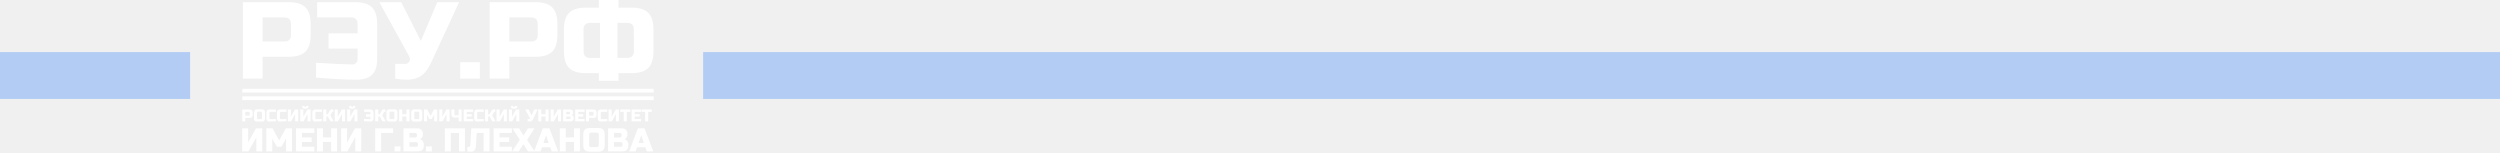
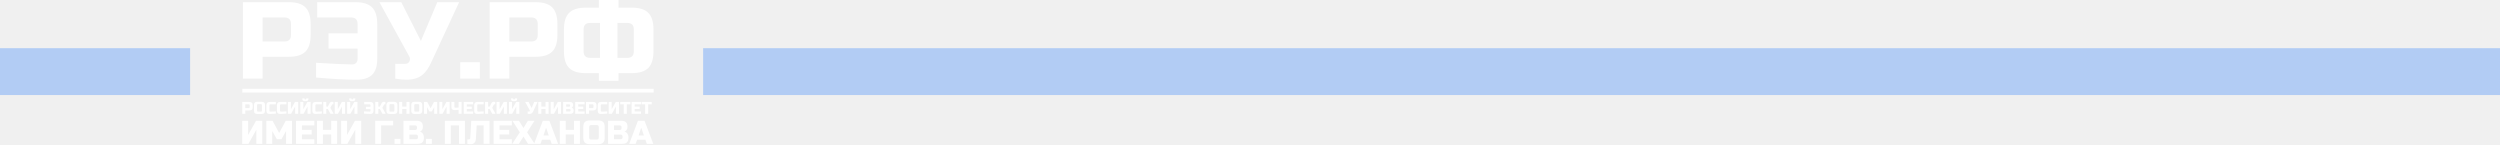
- <svg xmlns="http://www.w3.org/2000/svg" width="1920" height="117" viewBox="0 0 1920 117" fill="none">
-   <rect opacity="0.3" x="540" y="40" width="1380" height="36" fill="#217AFF" />
-   <rect opacity="0.3" y="40" width="146" height="36" fill="#217AFF" />
-   <path d="M186.582 1.677H221.8C227.67 1.677 231.933 3.004 234.588 5.66C237.243 8.315 238.571 12.578 238.571 18.447V26.833C238.571 32.703 237.243 36.965 234.588 39.62C231.933 42.276 227.67 43.603 221.8 43.603H201.676V60.374H186.582V1.677ZM223.449 18.447C223.449 15.074 221.762 13.387 218.388 13.387H201.676V31.864H218.446C221.82 31.864 223.506 30.177 223.506 26.804L223.449 18.447Z" fill="white" />
-   <path d="M242.765 48.215C256.408 49.054 265.632 49.473 270.436 49.473C270.998 49.517 271.563 49.438 272.091 49.242C272.619 49.047 273.099 48.74 273.497 48.342C273.896 47.943 274.203 47.463 274.399 46.935C274.594 46.407 274.673 45.842 274.629 45.281V37.329H252.328V25.575H274.629V18.447C274.629 15.074 272.942 13.387 269.569 13.387H243.546V1.677H272.894C278.764 1.677 283.027 3.004 285.682 5.66C288.337 8.315 289.665 12.578 289.665 18.447V45.281C289.665 50.76 288.381 54.784 285.812 57.352C283.243 59.921 279.217 61.208 273.733 61.213C265.347 61.213 255.006 60.654 242.707 59.536L242.765 48.215Z" fill="white" />
-   <path d="M312.193 61.213C309.281 61.204 306.377 60.923 303.518 60.374V49.054H311.065C311.754 49.114 312.445 48.961 313.045 48.616C313.645 48.271 314.124 47.75 314.419 47.124C314.7 46.566 314.844 45.949 314.838 45.324C314.85 44.724 314.706 44.131 314.419 43.603L291.359 1.677H308.13L323.224 31.445L335.838 1.677H352.608L331.226 47.796C329.269 52.23 326.918 55.529 324.171 57.692C321.159 60.044 317.166 61.218 312.193 61.213Z" fill="white" />
-   <path d="M353.453 47.796H368.547V60.374H353.453V47.796Z" fill="white" />
-   <path d="M376.086 1.677H411.304C417.174 1.677 421.437 3.004 424.092 5.66C426.747 8.315 428.075 12.578 428.075 18.447V26.833C428.075 32.703 426.747 36.965 424.092 39.62C421.437 42.276 417.174 43.603 411.304 43.603H391.18V60.374H376.086V1.677ZM412.953 18.447C412.953 15.074 411.266 13.387 407.892 13.387H391.18V31.864H407.95C411.324 31.864 413.01 30.177 413.01 26.804L412.953 18.447Z" fill="white" />
-   <path d="M501.865 39.411C501.865 45.281 500.538 49.543 497.882 52.199C495.227 54.854 490.964 56.182 485.095 56.182H475.032V62.051H459.939V56.182H449.876C444.006 56.182 439.744 54.854 437.088 52.199C434.433 49.543 433.105 45.281 433.105 39.411V22.64C433.105 16.771 434.433 12.508 437.088 9.853C439.744 7.197 444.006 5.87 449.876 5.87H459.939V0H475.032V5.87H485.095C490.964 5.87 495.227 7.197 497.882 9.853C500.538 12.508 501.865 16.771 501.865 22.64V39.411ZM448.199 39.411C448.199 42.785 449.886 44.471 453.259 44.471H460.792V17.58H453.23C449.857 17.58 448.17 19.267 448.17 22.64L448.199 39.411ZM486.772 22.64C486.772 19.267 485.085 17.58 481.711 17.58H474.194V44.442H481.755C485.128 44.442 486.815 42.756 486.815 39.382L486.772 22.64Z" fill="white" />
-   <path d="M501.997 68.182H186.102V71.073H501.997V68.182Z" fill="white" />
-   <path d="M186.043 84.085H191.508C192.225 84.023 192.939 84.244 193.496 84.7C193.955 85.255 194.176 85.97 194.11 86.688V87.989C194.144 88.343 194.107 88.701 194.001 89.041C193.896 89.381 193.724 89.697 193.496 89.97C192.941 90.431 192.227 90.655 191.508 90.591H188.385V93.194H186.043V84.085ZM191.768 86.688C191.777 86.583 191.763 86.478 191.727 86.379C191.69 86.28 191.633 86.191 191.559 86.116C191.485 86.042 191.395 85.985 191.296 85.949C191.198 85.913 191.092 85.898 190.987 85.907H188.385V88.799H190.987C191.092 88.807 191.198 88.793 191.296 88.757C191.395 88.721 191.485 88.664 191.559 88.59C191.633 88.515 191.69 88.425 191.727 88.327C191.763 88.228 191.777 88.123 191.768 88.018V86.688Z" fill="white" />
-   <path d="M203.518 90.72C203.582 91.076 203.559 91.442 203.451 91.787C203.343 92.132 203.153 92.446 202.897 92.702C202.642 92.957 202.328 93.147 201.983 93.255C201.638 93.364 201.272 93.387 200.916 93.323H197.663C197.307 93.388 196.94 93.367 196.594 93.259C196.248 93.152 195.934 92.962 195.678 92.706C195.422 92.45 195.232 92.135 195.124 91.789C195.017 91.443 194.995 91.076 195.061 90.72V86.556C194.996 85.839 195.217 85.125 195.675 84.569C196.232 84.112 196.946 83.892 197.663 83.954H200.916C201.272 83.888 201.639 83.91 201.985 84.018C202.331 84.125 202.645 84.315 202.901 84.571C203.157 84.827 203.347 85.142 203.455 85.488C203.562 85.834 203.584 86.2 203.518 86.556V90.72ZM201.176 86.556C201.185 86.452 201.171 86.346 201.135 86.248C201.098 86.149 201.041 86.059 200.967 85.985C200.893 85.911 200.803 85.853 200.704 85.817C200.606 85.781 200.5 85.767 200.395 85.776H198.183C198.079 85.767 197.973 85.781 197.875 85.817C197.776 85.853 197.686 85.911 197.612 85.985C197.538 86.059 197.48 86.149 197.444 86.248C197.408 86.346 197.394 86.452 197.403 86.556V90.72C197.394 90.825 197.408 90.93 197.444 91.029C197.48 91.128 197.538 91.217 197.612 91.292C197.686 91.366 197.776 91.423 197.875 91.459C197.973 91.496 198.079 91.51 198.183 91.501H200.395C200.5 91.51 200.606 91.496 200.704 91.459C200.803 91.423 200.893 91.366 200.967 91.292C201.041 91.217 201.098 91.128 201.135 91.029C201.171 90.93 201.185 90.825 201.176 90.72V86.556Z" fill="white" />
-   <path d="M211.89 93.064C209.962 93.237 208.358 93.324 207.076 93.324C206.739 93.375 206.395 93.347 206.072 93.241C205.748 93.135 205.454 92.954 205.214 92.714C204.973 92.473 204.792 92.179 204.686 91.856C204.58 91.532 204.552 91.188 204.604 90.852V86.688C204.538 86.332 204.56 85.965 204.667 85.619C204.775 85.273 204.965 84.959 205.221 84.703C205.477 84.447 205.791 84.257 206.137 84.149C206.483 84.041 206.85 84.02 207.206 84.085H211.89V85.907H207.726C207.622 85.898 207.516 85.913 207.418 85.949C207.319 85.985 207.229 86.042 207.155 86.116C207.081 86.191 207.023 86.28 206.987 86.379C206.951 86.478 206.937 86.583 206.946 86.688V90.852C206.942 90.939 206.955 91.026 206.985 91.108C207.014 91.189 207.06 91.265 207.119 91.329C207.178 91.387 207.248 91.432 207.325 91.462C207.402 91.492 207.485 91.505 207.567 91.502H208.167H208.847H209.57L210.495 91.452L211.941 91.358L211.89 93.064Z" fill="white" />
-   <path d="M219.988 93.064C218.06 93.237 216.455 93.324 215.173 93.324C214.837 93.375 214.493 93.347 214.17 93.241C213.846 93.135 213.552 92.954 213.311 92.714C213.071 92.473 212.89 92.179 212.784 91.856C212.678 91.532 212.65 91.188 212.701 90.852V86.688C212.635 86.332 212.657 85.965 212.765 85.619C212.872 85.273 213.062 84.959 213.318 84.703C213.574 84.447 213.889 84.257 214.235 84.149C214.581 84.041 214.947 84.02 215.304 84.085H219.988V85.907H215.824C215.717 85.894 215.608 85.905 215.506 85.939C215.404 85.973 215.31 86.029 215.233 86.104C215.155 86.179 215.095 86.27 215.057 86.371C215.02 86.472 215.005 86.58 215.014 86.688V90.852C215.01 90.939 215.023 91.027 215.054 91.109C215.085 91.192 215.133 91.266 215.195 91.329C215.254 91.387 215.324 91.432 215.401 91.462C215.478 91.492 215.561 91.505 215.643 91.502H216.243H216.916H217.638L218.564 91.452L219.973 91.358L219.988 93.064Z" fill="white" />
-   <path d="M229.007 93.193H226.665V87.598L223.543 93.193H221.07V84.085H223.412V89.68L226.535 84.085H229.007V93.193Z" fill="white" />
-   <path d="M236.204 93.194V87.599L233.089 93.194H230.609V84.085H232.951V89.68L236.074 84.085H238.547V93.194H236.204ZM233.862 83.435C233.633 83.468 233.398 83.446 233.178 83.373C232.958 83.299 232.758 83.175 232.594 83.011C232.43 82.847 232.307 82.647 232.233 82.427C232.16 82.207 232.138 81.973 232.171 81.743V81.353H233.862V81.678C233.861 81.738 233.872 81.798 233.895 81.854C233.918 81.909 233.951 81.96 233.994 82.002C234.036 82.045 234.087 82.079 234.142 82.101C234.198 82.124 234.258 82.135 234.318 82.134H234.708C234.768 82.135 234.828 82.124 234.883 82.101C234.939 82.079 234.99 82.045 235.032 82.002C235.075 81.96 235.108 81.909 235.131 81.854C235.153 81.798 235.164 81.738 235.163 81.678V81.353H236.855V81.743C236.888 81.973 236.866 82.207 236.793 82.427C236.719 82.647 236.596 82.847 236.432 83.011C236.267 83.175 236.068 83.299 235.847 83.373C235.627 83.446 235.393 83.468 235.163 83.435H233.862Z" fill="white" />
-   <path d="M247.181 93.063C245.253 93.237 243.648 93.323 242.367 93.323C241.685 93.38 241.009 93.164 240.487 92.723C240.27 92.466 240.105 92.168 240.003 91.847C239.902 91.525 239.865 91.187 239.894 90.851V86.687C239.828 85.969 240.049 85.255 240.509 84.699C241.064 84.245 241.774 84.025 242.489 84.085H247.174V85.907H243.01C242.905 85.898 242.8 85.912 242.701 85.948C242.602 85.984 242.513 86.041 242.438 86.116C242.364 86.19 242.307 86.28 242.271 86.379C242.235 86.477 242.22 86.583 242.229 86.687V90.851C242.225 90.938 242.238 91.025 242.268 91.107C242.298 91.189 242.344 91.264 242.403 91.328C242.462 91.386 242.532 91.431 242.609 91.461C242.686 91.491 242.768 91.505 242.851 91.502H243.451H244.123H244.846L245.764 91.451L247.21 91.357L247.181 93.063Z" fill="white" />
-   <path d="M254.895 83.955C255.288 83.973 255.679 84.016 256.066 84.085V85.841H255.546C255.417 85.842 255.293 85.885 255.191 85.964C255.097 86.037 255.018 86.128 254.96 86.232L253.724 88.574L256.261 93.193H253.789L251.772 89.485H250.601V93.193H248.273V84.085H250.616V87.699H251.787L253.088 85.227C253.265 84.884 253.511 84.581 253.811 84.338C254.116 84.087 254.5 83.952 254.895 83.955Z" fill="white" />
-   <path d="M265.011 93.193H262.669V87.598L259.546 93.193H257.074V84.085H259.416V89.68L262.539 84.085H265.011V93.193Z" fill="white" />
-   <path d="M272.216 93.194V87.599L269.093 93.194H266.621V84.085H268.963V89.68L272.086 84.085H274.558V93.194H272.216ZM269.874 83.435C269.644 83.468 269.41 83.446 269.19 83.373C268.97 83.299 268.77 83.175 268.606 83.011C268.442 82.847 268.318 82.647 268.245 82.427C268.171 82.207 268.15 81.973 268.182 81.743V81.353H269.874V81.678C269.873 81.738 269.884 81.798 269.907 81.854C269.929 81.909 269.963 81.96 270.005 82.002C270.048 82.045 270.098 82.079 270.154 82.101C270.21 82.124 270.269 82.135 270.329 82.134H270.72C270.78 82.135 270.84 82.124 270.895 82.101C270.951 82.079 271.002 82.045 271.044 82.002C271.086 81.96 271.12 81.909 271.143 81.854C271.165 81.798 271.176 81.738 271.175 81.678V81.353H272.852V81.743C272.885 81.973 272.864 82.207 272.79 82.427C272.717 82.647 272.593 82.847 272.429 83.011C272.265 83.175 272.065 83.299 271.845 83.373C271.625 83.446 271.39 83.468 271.161 83.435H269.874Z" fill="white" />
-   <path d="M279.57 91.314C281.686 91.444 283.117 91.509 283.864 91.509C283.951 91.514 284.039 91.502 284.121 91.472C284.203 91.442 284.278 91.396 284.341 91.336C284.4 91.272 284.446 91.197 284.476 91.115C284.506 91.033 284.519 90.946 284.515 90.859V89.623H281.059V87.801H284.515V86.688C284.524 86.583 284.509 86.478 284.473 86.379C284.437 86.28 284.38 86.191 284.306 86.116C284.231 86.042 284.142 85.985 284.043 85.949C283.944 85.913 283.839 85.898 283.734 85.907H279.7V84.085H284.255C284.972 84.023 285.685 84.244 286.242 84.7C286.702 85.255 286.923 85.97 286.857 86.688V90.852C286.887 91.187 286.85 91.526 286.748 91.847C286.646 92.168 286.482 92.466 286.264 92.724C285.742 93.165 285.066 93.381 284.385 93.324C283.083 93.324 281.479 93.237 279.57 93.064V91.314Z" fill="white" />
-   <path d="M294.841 83.954C295.224 83.974 295.605 84.017 295.983 84.085V85.841H295.462C295.334 85.842 295.21 85.885 295.108 85.964C295.014 86.037 294.935 86.128 294.877 86.231L293.641 88.574L296.178 93.193H293.706L291.689 89.484H290.518V93.193H288.176V84.085H290.518V87.699H291.689L292.99 85.227C293.167 84.884 293.414 84.581 293.713 84.338C294.03 84.077 294.431 83.941 294.841 83.954Z" fill="white" />
-   <path d="M305.214 90.721C305.279 91.077 305.258 91.444 305.15 91.79C305.043 92.136 304.853 92.45 304.597 92.706C304.34 92.963 304.026 93.153 303.68 93.26C303.334 93.368 302.967 93.389 302.611 93.323H299.358C299.002 93.388 298.636 93.365 298.291 93.256C297.946 93.148 297.633 92.958 297.377 92.703C297.121 92.447 296.931 92.133 296.823 91.788C296.715 91.443 296.692 91.077 296.756 90.721V86.557C296.69 86.201 296.712 85.834 296.819 85.489C296.927 85.143 297.117 84.828 297.373 84.572C297.629 84.316 297.944 84.126 298.289 84.019C298.635 83.911 299.002 83.889 299.358 83.955H302.611C302.968 83.887 303.335 83.908 303.682 84.015C304.029 84.122 304.344 84.312 304.6 84.568C304.857 84.825 305.047 85.14 305.154 85.487C305.261 85.833 305.281 86.201 305.214 86.557V90.721ZM302.871 86.557C302.88 86.453 302.866 86.347 302.83 86.249C302.794 86.15 302.737 86.06 302.662 85.986C302.588 85.912 302.498 85.854 302.4 85.818C302.301 85.782 302.195 85.768 302.091 85.777H299.879C299.774 85.768 299.669 85.782 299.57 85.818C299.471 85.854 299.382 85.912 299.307 85.986C299.233 86.06 299.176 86.15 299.14 86.249C299.103 86.347 299.089 86.453 299.098 86.557V90.721C299.089 90.826 299.103 90.931 299.14 91.03C299.176 91.129 299.233 91.218 299.307 91.293C299.382 91.367 299.471 91.424 299.57 91.46C299.669 91.496 299.774 91.511 299.879 91.502H302.091C302.195 91.511 302.301 91.496 302.4 91.46C302.498 91.424 302.588 91.367 302.662 91.293C302.737 91.218 302.794 91.129 302.83 91.03C302.866 90.931 302.88 90.826 302.871 90.721V86.557Z" fill="white" />
-   <path d="M314.495 93.193H312.153V89.484H308.9V93.193H306.551V84.085H308.9V87.699H312.153V84.085H314.495V93.193Z" fill="white" />
-   <path d="M324.297 90.721C324.361 91.077 324.338 91.443 324.23 91.788C324.122 92.133 323.932 92.447 323.676 92.703C323.421 92.958 323.107 93.148 322.762 93.256C322.417 93.365 322.051 93.388 321.695 93.323H318.442C318.086 93.389 317.719 93.368 317.373 93.26C317.027 93.153 316.713 92.963 316.457 92.706C316.201 92.45 316.011 92.136 315.903 91.79C315.796 91.444 315.774 91.077 315.84 90.721V86.557C315.772 86.201 315.793 85.833 315.9 85.487C316.006 85.14 316.196 84.825 316.453 84.568C316.709 84.312 317.025 84.122 317.371 84.015C317.718 83.908 318.086 83.887 318.442 83.955H321.695C322.051 83.889 322.418 83.911 322.764 84.019C323.11 84.126 323.424 84.316 323.68 84.572C323.936 84.828 324.126 85.143 324.234 85.489C324.341 85.834 324.363 86.201 324.297 86.557V90.721ZM321.955 86.557C321.964 86.453 321.95 86.347 321.914 86.249C321.878 86.15 321.82 86.06 321.746 85.986C321.672 85.912 321.582 85.854 321.483 85.818C321.385 85.782 321.279 85.768 321.175 85.777H318.963C318.858 85.768 318.752 85.782 318.654 85.818C318.555 85.854 318.465 85.912 318.391 85.986C318.317 86.06 318.26 86.15 318.223 86.249C318.187 86.347 318.173 86.453 318.182 86.557V90.721C318.173 90.826 318.187 90.931 318.223 91.03C318.26 91.129 318.317 91.218 318.391 91.293C318.465 91.367 318.555 91.424 318.654 91.46C318.752 91.496 318.858 91.511 318.963 91.502H321.175C321.279 91.511 321.385 91.496 321.483 91.46C321.582 91.424 321.672 91.367 321.746 91.293C321.82 91.218 321.878 91.129 321.914 91.03C321.95 90.931 321.964 90.826 321.955 90.721V86.557Z" fill="white" />
-   <path d="M333.435 88.118L331.613 91.371H329.791L327.97 88.118V93.178H325.613V84.085H328.086L330.688 88.899L333.29 84.085H335.762V93.193H333.42L333.435 88.118Z" fill="white" />
-   <path d="M345.319 93.193H342.962V87.598L339.839 93.193H337.367V84.085H339.709V89.68L342.832 84.085H345.304L345.319 93.193Z" fill="white" />
-   <path d="M352.192 90.2C351.151 90.287 350.168 90.33 349.242 90.33C348.529 90.398 347.817 90.183 347.262 89.73C347.043 89.473 346.877 89.175 346.774 88.854C346.671 88.533 346.633 88.194 346.662 87.858V84.085H349.004V87.858C348.996 87.945 349.008 88.033 349.037 88.116C349.067 88.198 349.115 88.273 349.177 88.335C349.239 88.397 349.314 88.445 349.396 88.475C349.479 88.505 349.567 88.516 349.654 88.508C350.363 88.508 351.209 88.465 352.192 88.378V84.085H354.534V93.193H352.192V90.2Z" fill="white" />
-   <path d="M363.35 93.193H356.121V84.085H363.35V85.906H358.47V87.699H362.302V89.52H358.47V91.407H363.35V93.193Z" fill="white" />
-   <path d="M371.458 93.064C369.531 93.237 367.926 93.324 366.644 93.324C366.308 93.353 365.969 93.314 365.648 93.211C365.326 93.108 365.029 92.943 364.772 92.724C364.551 92.468 364.385 92.17 364.282 91.849C364.179 91.527 364.141 91.188 364.172 90.852V86.688C364.106 85.97 364.326 85.255 364.786 84.7C365.343 84.244 366.057 84.023 366.774 84.085H371.458V85.907H367.294C367.19 85.898 367.084 85.913 366.986 85.949C366.887 85.985 366.797 86.042 366.723 86.116C366.649 86.191 366.591 86.28 366.555 86.379C366.519 86.478 366.505 86.583 366.514 86.688V90.852C366.51 90.939 366.523 91.026 366.553 91.108C366.582 91.189 366.628 91.265 366.687 91.329C366.746 91.387 366.816 91.432 366.893 91.462C366.971 91.492 367.053 91.505 367.135 91.502H367.735H368.415H369.138L370.056 91.452L371.502 91.358L371.458 93.064Z" fill="white" />
-   <path d="M379.172 83.955C379.565 83.973 379.956 84.016 380.343 84.085V85.841H379.83C379.704 85.841 379.581 85.885 379.483 85.964C379.385 86.035 379.303 86.126 379.245 86.232L378.008 88.574L380.553 93.193H378.081L376.064 89.485H374.893V93.193H372.551V84.085H374.893V87.699H376.064L377.365 85.227C377.544 84.885 377.79 84.583 378.088 84.338C378.394 84.088 378.777 83.953 379.172 83.955Z" fill="white" />
-   <path d="M389.297 93.193H386.954V87.598L383.832 93.193H381.359V84.085H383.701V89.68L386.824 84.085H389.297V93.193Z" fill="white" />
-   <path d="M396.493 93.194V87.599L393.371 93.194H390.898V84.085H393.241V89.68L396.363 84.085H398.836V93.194H396.493ZM394.151 83.435C393.922 83.468 393.687 83.446 393.467 83.373C393.247 83.299 393.047 83.175 392.883 83.011C392.719 82.847 392.596 82.647 392.522 82.427C392.449 82.207 392.427 81.973 392.46 81.743V81.353H394.151V81.678C394.15 81.738 394.162 81.798 394.184 81.854C394.207 81.909 394.24 81.96 394.283 82.002C394.325 82.045 394.376 82.079 394.431 82.101C394.487 82.124 394.547 82.135 394.607 82.134H395.012C395.072 82.135 395.131 82.124 395.187 82.101C395.243 82.079 395.293 82.045 395.336 82.002C395.378 81.96 395.412 81.909 395.434 81.854C395.457 81.798 395.468 81.738 395.467 81.678V81.353H397.18V81.743C397.213 81.973 397.191 82.207 397.118 82.427C397.044 82.647 396.921 82.847 396.757 83.011C396.593 83.175 396.393 83.299 396.173 83.373C395.953 83.446 395.718 83.468 395.489 83.435H394.151Z" fill="white" />
-   <path d="M406.576 93.323C406.124 93.321 405.674 93.278 405.231 93.193V91.436H406.409C406.515 91.445 406.621 91.421 406.712 91.368C406.804 91.315 406.877 91.236 406.923 91.14C406.969 91.053 406.992 90.956 406.988 90.858C406.993 90.764 406.97 90.671 406.923 90.59L403.352 84.085H405.954L408.296 88.704L410.241 84.085H412.85L409.532 91.241C409.294 91.832 408.917 92.358 408.433 92.773C407.896 93.165 407.24 93.359 406.576 93.323Z" fill="white" />
-   <path d="M421.336 93.193H418.993V89.484H415.741V93.193H413.398V84.085H415.741V87.699H418.993V84.085H421.336V93.193Z" fill="white" />
-   <path d="M430.868 93.193H428.526V87.598L425.375 93.193H422.902V84.085H425.244V89.68L428.367 84.085H430.84L430.868 93.193Z" fill="white" />
-   <path d="M432.477 84.085H437.667C438.342 84.029 439.013 84.236 439.539 84.663C439.754 84.901 439.918 85.18 440.021 85.484C440.124 85.787 440.164 86.108 440.139 86.427C440.168 86.872 440.062 87.316 439.835 87.7C439.633 88.004 439.343 88.241 439.004 88.379C439.347 88.466 439.661 88.641 439.915 88.887C440.168 89.133 440.353 89.442 440.45 89.781C440.541 90.086 440.585 90.403 440.58 90.721C440.632 91.058 440.603 91.402 440.497 91.725C440.391 92.049 440.211 92.343 439.97 92.583C439.729 92.824 439.435 93.005 439.112 93.111C438.788 93.217 438.444 93.245 438.108 93.193H432.513L432.477 84.085ZM437.811 86.688C437.82 86.583 437.806 86.477 437.77 86.379C437.734 86.28 437.676 86.19 437.602 86.116C437.528 86.042 437.438 85.984 437.34 85.948C437.241 85.912 437.135 85.898 437.031 85.907H434.819V87.7H437.031C437.13 87.708 437.231 87.695 437.325 87.662C437.42 87.629 437.506 87.577 437.58 87.51C437.653 87.442 437.711 87.359 437.751 87.267C437.791 87.176 437.812 87.077 437.811 86.977V86.688ZM438.202 90.302C438.21 90.197 438.196 90.092 438.16 89.993C438.124 89.894 438.067 89.805 437.993 89.73C437.918 89.656 437.829 89.599 437.73 89.563C437.631 89.527 437.526 89.513 437.421 89.521H434.819V91.343H437.421C437.526 91.352 437.631 91.338 437.73 91.301C437.829 91.265 437.918 91.208 437.993 91.134C438.067 91.059 438.124 90.97 438.16 90.871C438.196 90.772 438.21 90.667 438.202 90.562V90.302Z" fill="white" />
-   <path d="M448.963 93.193H441.734V84.085H448.963V85.906H444.084V87.699H447.922V89.52H444.084V91.407H448.963V93.193Z" fill="white" />
-   <path d="M450.047 84.085H455.519C455.875 84.018 456.242 84.04 456.587 84.147C456.933 84.255 457.247 84.445 457.503 84.701C457.759 84.957 457.948 85.272 458.054 85.618C458.161 85.964 458.181 86.331 458.114 86.687V87.988C458.18 88.343 458.158 88.709 458.051 89.055C457.944 89.4 457.754 89.714 457.499 89.97C457.244 90.226 456.93 90.416 456.585 90.524C456.241 90.632 455.875 90.655 455.519 90.59H452.396V93.193H450.047V84.085ZM455.772 86.687C455.781 86.582 455.767 86.477 455.731 86.378C455.694 86.279 455.637 86.19 455.563 86.115C455.489 86.041 455.399 85.984 455.3 85.948C455.201 85.912 455.096 85.897 454.991 85.906H452.396V88.798H455.013C455.118 88.806 455.223 88.792 455.322 88.756C455.421 88.72 455.51 88.663 455.585 88.588C455.659 88.514 455.716 88.424 455.752 88.326C455.788 88.227 455.802 88.122 455.794 88.017L455.772 86.687Z" fill="white" />
-   <path d="M466.353 93.064C464.425 93.237 462.82 93.324 461.538 93.324C461.202 93.353 460.864 93.314 460.542 93.211C460.221 93.108 459.923 92.943 459.666 92.724C459.446 92.468 459.279 92.17 459.176 91.849C459.073 91.527 459.036 91.188 459.066 90.852V86.688C459 85.97 459.221 85.255 459.681 84.7C460.238 84.244 460.951 84.023 461.669 84.085H466.353V85.907H462.189C462.084 85.898 461.979 85.913 461.88 85.949C461.781 85.985 461.692 86.042 461.618 86.116C461.543 86.191 461.486 86.28 461.45 86.379C461.414 86.478 461.4 86.583 461.408 86.688V90.852C461.404 90.939 461.417 91.026 461.447 91.108C461.477 91.189 461.523 91.265 461.582 91.329C461.641 91.387 461.711 91.432 461.788 91.462C461.865 91.492 461.947 91.505 462.03 91.502H462.63H463.309H464.032L464.958 91.452L466.367 91.358L466.353 93.064Z" fill="white" />
-   <path d="M475.363 93.193H473.021V87.598L469.898 93.193H467.426V84.085H469.768V89.68L472.891 84.085H475.363V93.193Z" fill="white" />
-   <path d="M481.395 93.193H479.053V85.906H476.32V84.085H484.127V85.906H481.395V93.193Z" fill="white" />
-   <path d="M492.291 93.193H485.062V84.085H492.291V85.906H487.412V87.699H491.25V89.52H487.412V91.407H492.291V93.193Z" fill="white" />
-   <path d="M497.803 93.193H495.49V85.906H492.75V84.085H500.55V85.906H497.803V93.193Z" fill="white" />
-   <path d="M201.433 116.253H196.879V105.374L190.807 116.253H186V98.543H190.554V109.422L196.626 98.543H201.433V116.253Z" fill="white" />
-   <path d="M219.704 106.386L216.162 112.711H212.62L209.078 106.386V116.253H204.523V98.543H209.331L214.391 107.904L219.451 98.543H224.258V116.253H219.704V106.386Z" fill="white" />
-   <path d="M241.393 116.253H227.348V98.543H241.393V102.085H231.902V105.504H239.369V109.039H231.902V112.711H241.393V116.253Z" fill="white" />
-   <path d="M258.886 116.253H254.332V109.025H248.007V116.253H243.453V98.543H248.007V105.504H254.332V98.543H258.886V116.253Z" fill="white" />
-   <path d="M277.416 116.253H272.847V105.374L266.775 116.253H262.004V98.543H266.558V109.422L272.63 98.543H277.437L277.416 116.253Z" fill="white" />
-   <path d="M292.695 116.253H288.141V98.543H301.926V102.085H292.695V116.253Z" fill="white" />
-   <path d="M302.988 112.458H307.542V116.253H302.988V112.458Z" fill="white" />
-   <path d="M309.875 98.543H319.995C321.648 98.543 322.853 98.919 323.61 99.671C324.026 100.133 324.344 100.675 324.544 101.264C324.744 101.853 324.822 102.477 324.773 103.097C324.815 103.967 324.585 104.828 324.116 105.562C323.723 106.159 323.158 106.623 322.496 106.892C323.158 107.065 323.764 107.408 324.252 107.887C324.74 108.367 325.095 108.966 325.279 109.625C325.457 110.215 325.542 110.83 325.532 111.446C325.532 113.099 325.145 114.304 324.369 115.061C323.593 115.817 322.388 116.205 320.754 116.224H309.875V98.543ZM320.248 103.603C320.277 103.397 320.258 103.187 320.192 102.99C320.126 102.792 320.015 102.613 319.867 102.466C319.72 102.319 319.541 102.208 319.344 102.142C319.146 102.076 318.936 102.056 318.73 102.085H314.429V105.627H318.73C318.936 105.656 319.146 105.637 319.344 105.571C319.541 105.504 319.72 105.393 319.867 105.246C320.015 105.099 320.126 104.92 320.192 104.723C320.258 104.525 320.277 104.315 320.248 104.109V103.603ZM321.007 110.687C321.036 110.481 321.017 110.271 320.951 110.074C320.885 109.876 320.774 109.697 320.626 109.55C320.479 109.403 320.3 109.292 320.103 109.226C319.905 109.16 319.695 109.14 319.489 109.169H314.429V112.711H319.489C319.695 112.74 319.905 112.721 320.103 112.655C320.3 112.589 320.479 112.478 320.626 112.33C320.774 112.183 320.885 112.004 320.951 111.807C321.017 111.609 321.036 111.399 321.007 111.193V110.687Z" fill="white" />
-   <path d="M327.125 112.458H331.679V116.253H327.125V112.458Z" fill="white" />
-   <path d="M357.078 116.253H352.524V102.085H346.199V116.253H341.645V98.543H357.078V116.253Z" fill="white" />
-   <path d="M364.321 115.458C363.989 115.8 363.591 116.069 363.151 116.249C362.71 116.43 362.237 116.517 361.762 116.506C360.804 116.51 359.848 116.425 358.906 116.253V112.834H360.041C360.19 112.838 360.338 112.812 360.476 112.756C360.615 112.7 360.74 112.616 360.844 112.509C361.054 112.291 361.175 112.002 361.183 111.699L361.942 98.543H375.981V116.253H371.426V102.085H366.099L365.47 112.581C365.45 113.648 365.041 114.671 364.321 115.458Z" fill="white" />
-   <path d="M393.112 116.253H379.066V98.543H393.112V102.085H383.621V105.504H391.088V109.039H383.621V112.711H393.112V116.253Z" fill="white" />
-   <path d="M405.433 98.543H410.493L404.804 107.398L410.587 116.253H405.527L401.985 110.687L398.443 116.253H393.383L399.166 107.398L393.571 98.543H398.631L402.072 104.109L405.433 98.543Z" fill="white" />
-   <path d="M415.096 116.253H410.195L416.896 98.543H421.956L428.665 116.253H423.728L422.593 113.094H416.267L415.096 116.253ZM417.373 109.805H421.422L419.398 103.856L417.373 109.805Z" fill="white" />
-   <path d="M445.379 116.253H440.825V109.025H434.499V116.253H429.945V98.543H434.499V105.504H440.825V98.543H445.379V116.253Z" fill="white" />
-   <path d="M464.414 111.446C464.414 113.217 464.009 114.504 463.214 115.306C462.419 116.108 461.125 116.506 459.354 116.506H453.029C451.26 116.506 449.974 116.106 449.169 115.306C448.364 114.506 447.964 113.219 447.969 111.446V103.35C447.969 101.576 448.369 100.29 449.169 99.49C449.969 98.689 451.255 98.29 453.029 98.29H459.354C461.123 98.29 462.409 98.689 463.214 99.49C464.009 100.292 464.414 101.579 464.414 103.35V111.446ZM459.86 103.35C459.889 103.144 459.87 102.934 459.803 102.736C459.737 102.539 459.626 102.36 459.479 102.212C459.332 102.065 459.153 101.954 458.955 101.888C458.758 101.822 458.548 101.803 458.342 101.832H454.005C453.799 101.803 453.589 101.822 453.391 101.888C453.194 101.954 453.015 102.065 452.868 102.212C452.72 102.36 452.609 102.539 452.543 102.736C452.477 102.934 452.458 103.144 452.487 103.35V111.446C452.458 111.652 452.477 111.862 452.543 112.059C452.609 112.257 452.72 112.436 452.868 112.583C453.015 112.73 453.194 112.841 453.391 112.907C453.589 112.973 453.799 112.993 454.005 112.964H458.342C458.548 112.993 458.758 112.973 458.955 112.907C459.153 112.841 459.332 112.73 459.479 112.583C459.626 112.436 459.737 112.257 459.803 112.059C459.87 111.862 459.889 111.652 459.86 111.446V103.35Z" fill="white" />
-   <path d="M466.988 98.543H477.109C478.757 98.543 479.961 98.919 480.723 99.671C481.139 100.133 481.457 100.675 481.657 101.264C481.857 101.853 481.935 102.477 481.887 103.097C481.924 103.967 481.695 104.827 481.229 105.562C480.835 106.158 480.27 106.621 479.61 106.892C480.272 107.065 480.877 107.408 481.365 107.887C481.854 108.367 482.208 108.966 482.393 109.625C482.57 110.215 482.656 110.83 482.646 111.446C482.646 113.099 482.258 114.304 481.482 115.061C480.706 115.817 479.501 116.205 477.868 116.224H466.988V98.543ZM477.362 103.603C477.39 103.397 477.371 103.187 477.305 102.99C477.239 102.792 477.128 102.613 476.981 102.466C476.834 102.319 476.654 102.208 476.457 102.142C476.26 102.076 476.05 102.056 475.843 102.085H471.542V105.627H475.843C476.05 105.656 476.26 105.637 476.457 105.571C476.654 105.504 476.834 105.393 476.981 105.246C477.128 105.099 477.239 104.92 477.305 104.723C477.371 104.525 477.39 104.315 477.362 104.109V103.603ZM478.121 110.687C478.149 110.481 478.13 110.271 478.064 110.074C477.998 109.876 477.887 109.697 477.74 109.55C477.593 109.403 477.413 109.292 477.216 109.226C477.019 109.16 476.809 109.14 476.602 109.169H471.542V112.711H476.602C476.809 112.74 477.019 112.721 477.216 112.655C477.413 112.589 477.593 112.478 477.74 112.33C477.887 112.183 477.998 112.004 478.064 111.807C478.13 111.609 478.149 111.399 478.121 111.193V110.687Z" fill="white" />
-   <path d="M488.166 116.253H483.207L489.908 98.543H494.968L501.676 116.253H496.739L495.604 113.094H489.279L488.166 116.253ZM490.443 109.805H494.491L492.467 103.856L490.443 109.805Z" fill="white" />
-   <path d="M501.997 73.964H186.102V76.855H501.997V73.964Z" fill="white" />
+ <svg xmlns="http://www.w3.org/2000/svg" width="1920" height="111" viewBox="0 0 1920 111" fill="none">
+   <rect opacity="0.3" x="540" y="37" width="1380" height="36" fill="#217AFF" />
+   <rect opacity="0.3" y="37" width="146" height="36" fill="#217AFF" />
+   <path d="M186.578 1.677H221.797C227.667 1.677 231.932 3.007 234.585 5.66C237.238 8.313 238.568 12.578 238.568 18.448V26.833C238.568 32.703 237.238 36.968 234.585 39.621C231.932 42.274 227.667 43.604 221.797 43.604H201.672V60.375H186.578V1.677ZM223.474 18.448C223.474 15.093 221.797 13.416 218.443 13.416H201.672V31.864H218.443C221.797 31.864 223.474 30.187 223.474 26.833V18.448Z" fill="white" />
+   <path d="M242.758 48.216C256.399 49.054 265.622 49.474 270.43 49.474C271.716 49.474 272.736 49.098 273.487 48.339C274.239 47.587 274.622 46.568 274.622 45.281V37.315H252.314V25.575H274.622V18.448C274.622 15.093 272.945 13.416 269.591 13.416H243.596V1.677H272.945C278.815 1.677 283.08 3.007 285.733 5.66C288.386 8.313 289.716 12.578 289.716 18.448V45.281C289.716 50.76 288.429 54.787 285.856 57.353C283.282 59.926 279.263 61.213 273.784 61.213C265.398 61.213 255.054 60.657 242.758 59.536V48.216Z" fill="white" />
+   <path d="M312.192 61.213C309.394 61.213 306.517 60.931 303.553 60.375V49.054H311.1C312.719 49.054 313.84 48.411 314.454 47.124C314.736 46.568 314.874 45.968 314.874 45.324C314.874 44.681 314.736 44.11 314.454 43.604L291.395 1.677H308.165L323.259 31.445L335.837 1.677H352.608L331.225 47.797C329.266 52.213 326.917 55.51 324.184 57.693C321.163 60.042 317.165 61.213 312.192 61.213Z" fill="white" />
+   <path d="M353.449 47.797H368.543V60.375H353.449V47.797Z" fill="white" />
+   <path d="M376.09 1.677H411.309C417.178 1.677 421.443 3.007 424.096 5.66C426.749 8.313 428.079 12.578 428.079 18.448V26.833C428.079 32.703 426.749 36.968 424.096 39.621C421.443 42.274 417.178 43.604 411.309 43.604H391.184V60.375H376.09V1.677ZM412.986 18.448C412.986 15.093 411.309 13.416 407.954 13.416H391.184V31.864H407.954C411.309 31.864 412.986 30.187 412.986 26.833V18.448Z" fill="white" />
+   <path d="M501.87 39.411C501.87 45.281 500.54 49.546 497.887 52.199C495.234 54.852 490.969 56.182 485.099 56.182H475.036V62.052H459.943V56.182H449.88C444.01 56.182 439.745 54.852 437.092 52.199C434.439 49.546 433.109 45.281 433.109 39.411V22.641C433.109 16.771 434.439 12.506 437.092 9.853C439.745 7.2 444.01 5.87 449.88 5.87H459.943V0H475.036V5.87H485.099C490.969 5.87 495.234 7.2 497.887 9.853C500.54 12.506 501.87 16.771 501.87 22.641V39.411ZM448.203 39.411C448.203 42.766 449.88 44.443 453.234 44.443H460.781V17.609H453.234C449.88 17.609 448.203 19.286 448.203 22.641V39.411ZM486.776 22.641C486.776 19.286 485.099 17.609 481.745 17.609H474.198V44.443H481.745C485.099 44.443 486.776 42.766 486.776 39.411V22.641Z" fill="white" />
+   <path d="M186.043 78.303H191.508C192.419 78.303 193.077 78.512 193.489 78.917C193.901 79.329 194.11 79.994 194.11 80.905V82.206C194.11 83.117 193.901 83.782 193.489 84.194C193.077 84.606 192.419 84.816 191.508 84.816H188.385V87.418H186.043V78.31V78.303ZM191.768 80.905C191.768 80.385 191.508 80.124 190.987 80.124H188.385V82.987H190.987C191.508 82.987 191.768 82.727 191.768 82.206V80.905Z" fill="white" />
+   <path d="M203.524 84.939C203.524 85.85 203.314 86.515 202.902 86.927C202.49 87.339 201.833 87.549 200.922 87.549H197.669C196.758 87.549 196.093 87.339 195.681 86.927C195.269 86.515 195.066 85.85 195.066 84.939V80.775C195.066 79.864 195.269 79.207 195.681 78.787C196.093 78.368 196.758 78.173 197.669 78.173H200.922C201.833 78.173 202.49 78.382 202.902 78.787C203.314 79.192 203.524 79.864 203.524 80.775V84.939ZM201.182 80.775C201.182 80.255 200.922 79.995 200.401 79.995H198.189C197.669 79.995 197.409 80.255 197.409 80.775V84.939C197.409 85.46 197.669 85.72 198.189 85.72H200.401C200.922 85.72 201.182 85.46 201.182 84.939V80.775Z" fill="white" />
+   <path d="M211.888 87.281C209.951 87.454 208.346 87.541 207.074 87.541C206.221 87.541 205.599 87.339 205.202 86.941C204.804 86.544 204.602 85.915 204.602 85.069V80.905C204.602 79.994 204.811 79.337 205.223 78.917C205.635 78.498 206.293 78.303 207.204 78.303H211.888V80.124H207.724C207.204 80.124 206.944 80.385 206.944 80.905V85.069C206.944 85.271 207.002 85.43 207.117 85.546C207.233 85.662 207.385 85.719 207.565 85.719C207.746 85.719 207.948 85.719 208.165 85.719C208.382 85.719 208.606 85.712 208.845 85.698C209.076 85.691 209.315 85.683 209.553 85.669C209.792 85.662 210.103 85.64 210.479 85.618C210.854 85.589 211.324 85.56 211.888 85.524V87.281Z" fill="white" />
+   <path d="M219.99 87.281C218.052 87.454 216.448 87.541 215.175 87.541C214.322 87.541 213.701 87.339 213.303 86.941C212.906 86.544 212.703 85.915 212.703 85.069V80.905C212.703 79.994 212.906 79.337 213.318 78.917C213.73 78.505 214.395 78.303 215.305 78.303H219.99V80.124H215.826C215.305 80.124 215.045 80.385 215.045 80.905V85.069C215.045 85.271 215.103 85.43 215.219 85.546C215.334 85.662 215.486 85.719 215.667 85.719C215.848 85.719 216.05 85.719 216.267 85.719C216.484 85.719 216.708 85.712 216.946 85.698C217.178 85.691 217.416 85.683 217.655 85.669C217.893 85.662 218.204 85.64 218.58 85.618C218.956 85.589 219.426 85.56 219.99 85.524V87.281Z" fill="white" />
+   <path d="M229.011 87.411H226.669V81.816L223.546 87.411H221.074V78.303H223.416V83.898L226.539 78.303H229.011V87.411Z" fill="white" />
+   <path d="M236.201 87.411V81.816L233.078 87.411H230.605V78.303H232.948V83.898L236.07 78.303H238.543V87.411H236.201ZM233.858 77.652C232.731 77.652 232.167 77.088 232.167 75.961V75.57H233.858V75.896C233.858 76.026 233.902 76.134 233.989 76.221C234.075 76.308 234.184 76.351 234.314 76.351H234.704C234.834 76.351 234.943 76.308 235.029 76.221C235.116 76.134 235.16 76.026 235.16 75.896V75.57H236.851V75.961C236.851 77.088 236.287 77.652 235.16 77.652H233.858Z" fill="white" />
+   <path d="M247.177 87.281C245.24 87.454 243.635 87.541 242.363 87.541C241.51 87.541 240.888 87.339 240.491 86.941C240.093 86.544 239.891 85.915 239.891 85.069V80.905C239.891 79.994 240.1 79.337 240.512 78.917C240.924 78.498 241.582 78.303 242.493 78.303H247.177V80.124H243.013C242.493 80.124 242.233 80.385 242.233 80.905V85.069C242.233 85.271 242.291 85.43 242.406 85.546C242.522 85.662 242.674 85.719 242.854 85.719C243.035 85.719 243.238 85.719 243.454 85.719C243.671 85.719 243.895 85.712 244.134 85.698C244.365 85.691 244.604 85.683 244.842 85.669C245.081 85.662 245.392 85.64 245.768 85.618C246.144 85.589 246.613 85.56 247.177 85.524V87.281Z" fill="white" />
+   <path d="M254.89 78.173C255.107 78.173 255.497 78.216 256.061 78.303V80.06H255.541C255.41 80.06 255.295 80.103 255.186 80.183C255.085 80.262 255.006 80.356 254.955 80.45L253.719 82.792L256.256 87.411H253.784L251.767 83.703H250.596V87.411H248.254V78.303H250.596V81.881H251.767L253.068 79.409C253.256 79.047 253.495 78.744 253.777 78.52C254.059 78.288 254.427 78.173 254.89 78.173Z" fill="white" />
+   <path d="M265.011 87.411H262.669V81.816L259.546 87.411H257.074V78.303H259.416V83.898L262.539 78.303H265.011V87.411Z" fill="white" />
+   <path d="M272.212 87.411V81.816L269.089 87.411H266.617V78.303H268.959V83.898L272.082 78.303H274.554V87.411H272.212ZM269.87 77.652C268.742 77.652 268.179 77.088 268.179 75.961V75.57H269.87V75.896C269.87 76.026 269.914 76.134 270 76.221C270.087 76.308 270.195 76.351 270.326 76.351H270.716C270.846 76.351 270.954 76.308 271.041 76.221C271.128 76.134 271.171 76.026 271.171 75.896V75.57H272.863V75.961C272.863 77.088 272.299 77.652 271.171 77.652H269.87Z" fill="white" />
+   <path d="M279.566 85.524C281.684 85.654 283.116 85.719 283.86 85.719C284.063 85.719 284.215 85.662 284.337 85.546C284.46 85.43 284.511 85.271 284.511 85.069V83.833H281.048V82.011H284.511V80.905C284.511 80.385 284.251 80.124 283.73 80.124H279.697V78.303H284.251C285.161 78.303 285.827 78.512 286.239 78.917C286.651 79.329 286.86 79.994 286.86 80.905V85.069C286.86 85.922 286.658 86.544 286.26 86.941C285.863 87.339 285.234 87.541 284.388 87.541C283.087 87.541 281.482 87.454 279.574 87.281V85.524H279.566Z" fill="white" />
+   <path d="M294.835 78.173C295.052 78.173 295.442 78.216 296.006 78.303V80.06H295.486C295.356 80.06 295.24 80.103 295.132 80.183C295.03 80.262 294.951 80.356 294.9 80.45L293.664 82.792L296.201 87.411H293.729L291.712 83.703H290.541V87.411H288.199V78.303H290.541V81.881H291.712L293.014 79.409C293.202 79.047 293.44 78.744 293.722 78.52C294.004 78.288 294.373 78.173 294.835 78.173Z" fill="white" />
+   <path d="M305.216 84.939C305.216 85.85 305.006 86.515 304.601 86.927C304.189 87.339 303.524 87.549 302.613 87.549H299.36C298.449 87.549 297.784 87.339 297.379 86.927C296.967 86.515 296.758 85.85 296.758 84.939V80.775C296.758 79.864 296.967 79.207 297.379 78.787C297.792 78.375 298.449 78.173 299.36 78.173H302.613C303.524 78.173 304.189 78.382 304.601 78.787C305.013 79.199 305.216 79.864 305.216 80.775V84.939ZM302.873 80.775C302.873 80.255 302.613 79.995 302.093 79.995H299.881C299.36 79.995 299.1 80.255 299.1 80.775V84.939C299.1 85.46 299.36 85.72 299.881 85.72H302.093C302.613 85.72 302.873 85.46 302.873 84.939V80.775Z" fill="white" />
+   <path d="M314.496 87.411H312.154V83.703H308.901V87.411H306.559V78.303H308.901V81.881H312.154V78.303H314.496V87.411Z" fill="white" />
+   <path d="M324.294 84.939C324.294 85.85 324.084 86.515 323.679 86.927C323.267 87.339 322.602 87.549 321.691 87.549H318.438C317.527 87.549 316.862 87.339 316.458 86.927C316.046 86.515 315.836 85.85 315.836 84.939V80.775C315.836 79.864 316.046 79.207 316.458 78.787C316.87 78.375 317.527 78.173 318.438 78.173H321.691C322.602 78.173 323.267 78.382 323.679 78.787C324.091 79.199 324.294 79.864 324.294 80.775V84.939ZM321.951 80.775C321.951 80.255 321.691 79.995 321.171 79.995H318.959C318.438 79.995 318.178 80.255 318.178 80.775V84.939C318.178 85.46 318.438 85.72 318.959 85.72H321.171C321.691 85.72 321.951 85.46 321.951 84.939V80.775Z" fill="white" />
+   <path d="M333.44 82.336L331.618 85.589H329.797L327.975 82.336V87.411H325.633V78.303H328.105L330.707 83.117L333.31 78.303H335.782V87.411H333.44V82.336Z" fill="white" />
+   <path d="M345.32 87.411H342.978V81.816L339.855 87.411H337.383V78.303H339.725V83.898L342.848 78.303H345.32V87.411Z" fill="white" />
+   <path d="M352.19 84.418C351.149 84.505 350.166 84.548 349.24 84.548C348.315 84.548 347.657 84.346 347.252 83.948C346.855 83.551 346.652 82.922 346.652 82.076V78.303H348.994V82.076C348.994 82.279 349.052 82.438 349.168 82.553C349.284 82.669 349.443 82.727 349.645 82.727C350.353 82.727 351.199 82.683 352.182 82.597V78.303H354.524V87.411H352.182V84.418H352.19Z" fill="white" />
+   <path d="M363.358 87.411H356.137V78.303H363.358V80.124H358.479V81.881H362.317V83.703H358.479V85.589H363.358V87.411Z" fill="white" />
+   <path d="M371.462 87.281C369.525 87.454 367.92 87.541 366.648 87.541C365.795 87.541 365.173 87.339 364.776 86.941C364.378 86.544 364.176 85.915 364.176 85.069V80.905C364.176 79.994 364.385 79.337 364.797 78.917C365.21 78.505 365.867 78.303 366.778 78.303H371.462V80.124H367.299C366.778 80.124 366.518 80.385 366.518 80.905V85.069C366.518 85.271 366.576 85.43 366.691 85.546C366.807 85.662 366.959 85.719 367.14 85.719C367.32 85.719 367.523 85.719 367.74 85.719C367.956 85.719 368.181 85.712 368.419 85.698C368.65 85.691 368.889 85.683 369.128 85.669C369.366 85.662 369.677 85.64 370.053 85.618C370.429 85.589 370.899 85.56 371.462 85.524V87.281Z" fill="white" />
+   <path d="M379.175 78.173C379.392 78.173 379.782 78.216 380.346 78.303V80.06H379.826C379.696 80.06 379.58 80.103 379.471 80.183C379.37 80.262 379.291 80.356 379.24 80.45L378.004 82.792L380.541 87.411H378.069L376.052 83.703H374.881V87.411H372.539V78.303H374.881V81.881H376.052L377.353 79.409C377.541 79.047 377.78 78.744 378.062 78.52C378.344 78.288 378.712 78.173 379.175 78.173Z" fill="white" />
+   <path d="M389.301 87.411H386.958V81.816L383.836 87.411H381.363V78.303H383.705V83.898L386.828 78.303H389.301V87.411Z" fill="white" />
+   <path d="M396.494 87.411V81.816L393.371 87.411H390.898V78.303H393.241V83.898L396.363 78.303H398.836V87.411H396.494ZM394.151 77.652C393.024 77.652 392.46 77.088 392.46 75.961V75.57H394.151V75.896C394.151 76.026 394.195 76.134 394.282 76.221C394.368 76.308 394.477 76.351 394.607 76.351H394.997C395.127 76.351 395.236 76.308 395.322 76.221C395.409 76.134 395.453 76.026 395.453 75.896V75.57H397.144V75.961C397.144 77.088 396.58 77.652 395.453 77.652H394.151Z" fill="white" />
+   <path d="M406.564 87.541C406.13 87.541 405.682 87.498 405.227 87.411V85.654H406.398C406.651 85.654 406.824 85.553 406.918 85.358C406.961 85.271 406.983 85.177 406.983 85.076C406.983 84.975 406.961 84.888 406.918 84.809L403.34 78.303H405.942L408.284 82.922L410.236 78.303H412.838L409.52 85.459C409.217 86.146 408.848 86.659 408.429 86.992C407.959 87.353 407.337 87.541 406.571 87.541H406.564Z" fill="white" />
+   <path d="M421.336 87.411H418.994V83.703H415.741V87.411H413.398V78.303H415.741V81.881H418.994V78.303H421.336V87.411Z" fill="white" />
+   <path d="M430.867 87.411H428.525V81.816L425.402 87.411H422.93V78.303H425.272V83.898L428.395 78.303H430.867V87.411Z" fill="white" />
+   <path d="M432.473 78.303H437.677C438.53 78.303 439.152 78.498 439.55 78.881C439.947 79.264 440.15 79.857 440.15 80.645C440.15 81.165 440.034 81.585 439.81 81.91C439.586 82.235 439.304 82.459 438.979 82.589C439.68 82.777 440.157 83.247 440.41 83.992C440.497 84.259 440.54 84.57 440.54 84.931C440.54 85.784 440.338 86.406 439.94 86.804C439.542 87.201 438.914 87.404 438.068 87.404H432.473V78.295V78.303ZM437.808 80.905C437.808 80.385 437.547 80.124 437.027 80.124H434.815V81.946H437.027C437.547 81.946 437.808 81.686 437.808 81.165V80.905ZM438.198 84.548C438.198 84.028 437.938 83.768 437.417 83.768H434.815V85.589H437.417C437.938 85.589 438.198 85.329 438.198 84.809V84.548Z" fill="white" />
+   <path d="M448.968 87.411H441.746V78.303H448.968V80.124H444.088V81.881H447.927V83.703H444.088V85.589H448.968V87.411Z" fill="white" />
+   <path d="M450.047 78.303H455.512C456.423 78.303 457.08 78.512 457.493 78.917C457.905 79.329 458.114 79.994 458.114 80.905V82.206C458.114 83.117 457.905 83.782 457.493 84.194C457.08 84.606 456.423 84.816 455.512 84.816H452.389V87.418H450.047V78.31V78.303ZM455.772 80.905C455.772 80.385 455.512 80.124 454.991 80.124H452.389V82.987H454.991C455.512 82.987 455.772 82.727 455.772 82.206V80.905Z" fill="white" />
+   <path d="M466.357 87.281C464.42 87.454 462.815 87.541 461.543 87.541C460.69 87.541 460.068 87.339 459.67 86.941C459.273 86.544 459.07 85.915 459.07 85.069V80.905C459.07 79.994 459.28 79.337 459.692 78.917C460.104 78.505 460.762 78.303 461.673 78.303H466.357V80.124H462.193C461.673 80.124 461.412 80.385 461.412 80.905V85.069C461.412 85.271 461.47 85.43 461.586 85.546C461.702 85.662 461.853 85.719 462.034 85.719C462.215 85.719 462.417 85.719 462.634 85.719C462.851 85.719 463.075 85.712 463.314 85.698C463.545 85.691 463.783 85.683 464.022 85.669C464.261 85.662 464.571 85.64 464.947 85.618C465.323 85.589 465.793 85.56 466.357 85.524V87.281Z" fill="white" />
+   <path d="M475.371 87.411H473.029V81.816L469.906 87.411H467.434V78.303H469.776V83.898L472.899 78.303H475.371V87.411Z" fill="white" />
+   <path d="M481.395 87.411H479.053V80.124H476.32V78.303H484.127V80.124H481.395V87.411Z" fill="white" />
+   <path d="M492.3 87.411H485.078V78.303H492.3V80.124H487.42V81.881H491.259V83.703H487.42V85.589H492.3V87.411Z" fill="white" />
+   <path d="M497.809 87.411H495.467V80.124H492.734V78.303H500.541V80.124H497.809V87.411Z" fill="white" />
+   <path d="M201.433 110.47H196.879V99.591L190.807 110.47H186V92.76H190.554V103.639L196.626 92.76H201.433V110.47Z" fill="white" />
+   <path d="M219.7 100.603L216.158 106.928H212.616L209.074 100.603V110.47H204.52V92.76H209.327L214.387 102.121L219.447 92.76H224.254V110.47H219.7V100.603Z" fill="white" />
+   <path d="M241.386 110.47H227.348V92.76H241.386V96.302H231.902V99.721H239.369V103.263H231.902V106.935H241.386V110.478V110.47Z" fill="white" />
+   <path d="M258.894 110.47H254.34V103.256H248.015V110.47H243.461V92.76H248.015V99.714H254.34V92.76H258.894V110.47Z" fill="white" />
+   <path d="M277.414 110.47H272.86V99.591L266.788 110.47H261.98V92.76H266.535V103.639L272.607 92.76H277.414V110.47Z" fill="white" />
+   <path d="M292.699 110.47H288.145V92.76H301.93V96.302H292.699V110.47Z" fill="white" />
+   <path d="M302.992 106.675H307.546V110.47H302.992V106.675Z" fill="white" />
+   <path d="M309.871 92.76H319.991C321.647 92.76 322.861 93.136 323.635 93.888C324.408 94.639 324.799 95.781 324.799 97.314C324.799 98.326 324.582 99.15 324.141 99.779C323.7 100.415 323.165 100.856 322.521 101.109C323.888 101.478 324.813 102.389 325.305 103.842C325.471 104.362 325.558 104.969 325.558 105.663C325.558 107.319 325.167 108.533 324.394 109.306C323.62 110.08 322.406 110.47 320.75 110.47H309.871V92.76ZM320.244 97.82C320.244 96.808 319.738 96.302 318.726 96.302H314.425V99.844H318.726C319.738 99.844 320.244 99.338 320.244 98.326V97.82ZM321.003 104.904C321.003 103.892 320.497 103.386 319.485 103.386H314.425V106.928H319.485C320.497 106.928 321.003 106.422 321.003 105.41V104.904Z" fill="white" />
+   <path d="M327.129 106.675H331.683V110.47H327.129V106.675Z" fill="white" />
+   <path d="M357.086 110.47H352.532V96.302H346.206V110.47H341.652V92.76H357.086V110.47Z" fill="white" />
+   <path d="M364.32 109.675C363.626 110.376 362.78 110.723 361.761 110.723C360.742 110.723 359.795 110.636 358.898 110.47V107.051H360.033C360.351 107.051 360.619 106.943 360.829 106.718C361.038 106.502 361.154 106.227 361.168 105.909L361.927 92.752H375.973V110.463H371.419V96.294H366.106L365.469 106.798C365.383 108.012 365 108.967 364.306 109.668L364.32 109.675Z" fill="white" />
+   <path d="M393.112 110.47H379.066V92.76H393.112V96.302H383.628V99.721H391.088V103.263H383.628V106.935H393.112V110.478V110.47Z" fill="white" />
+   <path d="M405.432 92.76H410.492L404.796 101.615L410.615 110.47H405.555L402.012 104.904L398.47 110.47H393.41L399.229 101.615L393.533 92.76H398.564L402.005 98.326L405.417 92.76H405.432Z" fill="white" />
+   <path d="M415.098 110.47H410.168L416.869 92.76H421.929L428.638 110.47H423.708L422.565 107.304H416.24L415.105 110.47H415.098ZM417.375 104.022H421.423L419.399 98.073L417.375 104.022Z" fill="white" />
+   <path d="M445.383 110.47H440.829V103.256H434.503V110.47H429.949V92.76H434.503V99.714H440.829V92.76H445.383V110.47Z" fill="white" />
+   <path d="M464.41 105.663C464.41 107.434 464.013 108.721 463.21 109.523C462.408 110.326 461.121 110.723 459.35 110.723H453.025C451.254 110.723 449.967 110.326 449.165 109.523C448.362 108.721 447.965 107.434 447.965 105.663V97.567C447.965 95.796 448.362 94.509 449.165 93.707C449.967 92.904 451.254 92.507 453.025 92.507H459.35C461.121 92.507 462.408 92.904 463.21 93.707C464.013 94.509 464.41 95.796 464.41 97.567V105.663ZM459.856 97.567C459.856 96.555 459.35 96.049 458.338 96.049H454.037C453.025 96.049 452.519 96.555 452.519 97.567V105.663C452.519 106.675 453.025 107.181 454.037 107.181H458.338C459.35 107.181 459.856 106.675 459.856 105.663V97.567Z" fill="white" />
+   <path d="M466.992 92.76H477.113C478.768 92.76 479.982 93.136 480.756 93.888C481.529 94.639 481.92 95.781 481.92 97.314C481.92 98.326 481.703 99.15 481.262 99.779C480.821 100.415 480.286 100.856 479.643 101.109C481.009 101.478 481.934 102.389 482.426 103.842C482.592 104.362 482.679 104.969 482.679 105.663C482.679 107.319 482.288 108.533 481.515 109.306C480.741 110.08 479.527 110.47 477.872 110.47H466.992V92.76ZM477.366 97.82C477.366 96.808 476.859 96.302 475.847 96.302H471.546V99.844H475.847C476.859 99.844 477.366 99.338 477.366 98.326V97.82ZM478.125 104.904C478.125 103.892 477.619 103.386 476.606 103.386H471.546V106.928H476.606C477.619 106.928 478.125 106.422 478.125 105.41V104.904Z" fill="white" />
+   <path d="M488.164 110.47H483.234L489.943 92.76H495.003L501.711 110.47H496.774L495.639 107.304H489.314L488.172 110.47H488.164ZM490.441 104.022H494.49L492.466 98.073L490.441 104.022Z" fill="white" />
+   <path d="M502 68.182H186.102V71.074H502V68.182Z" fill="white" />
</svg>
